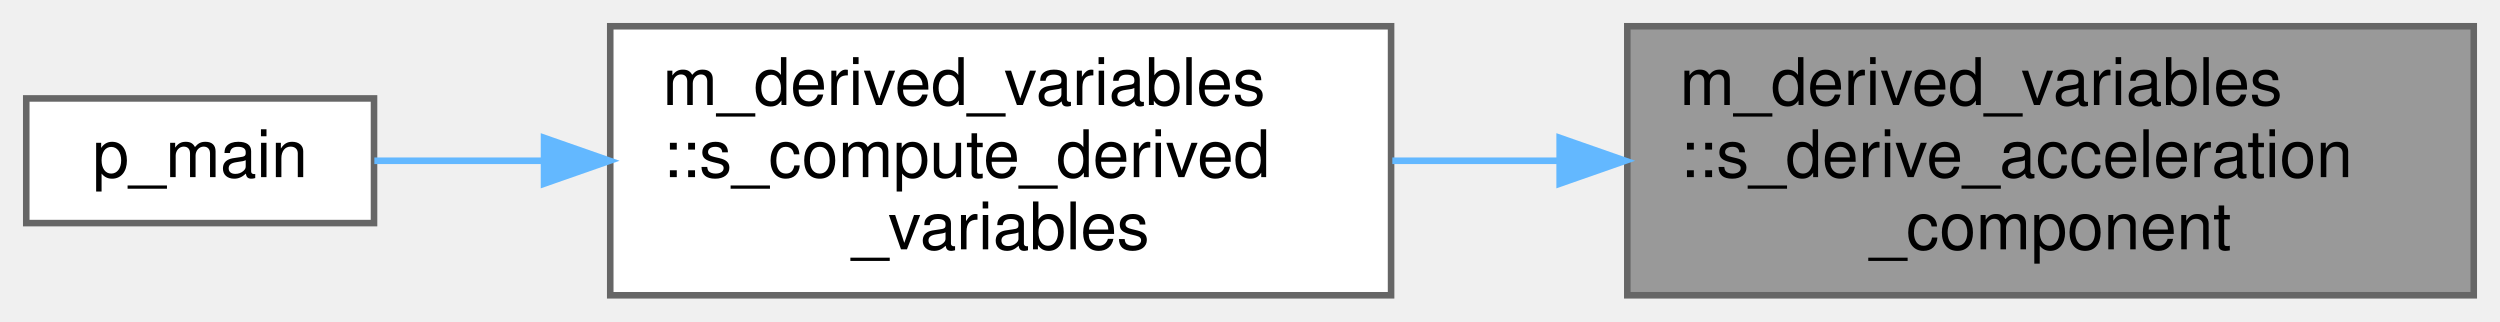
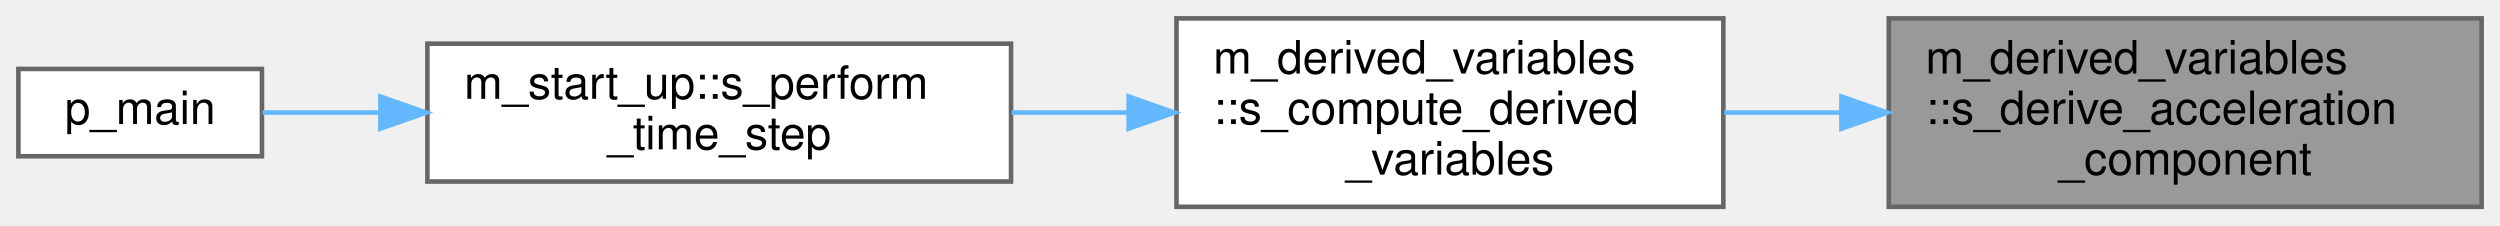
- <svg xmlns="http://www.w3.org/2000/svg" xmlns:xlink="http://www.w3.org/1999/xlink" width="381pt" height="49pt" viewBox="0.00 0.00 381.00 49.00">
+ <svg xmlns="http://www.w3.org/2000/svg" xmlns:xlink="http://www.w3.org/1999/xlink" width="544pt" height="49pt" viewBox="0.00 0.00 544.00 49.00">
  <g id="graph0" class="graph" transform="scale(1 1) rotate(0) translate(4 45)">
    <g id="Node000001" class="node">
      <g id="a_Node000001">
        <a xlink:title="This subroutine receives as inputs the indicator of the component of the acceleration that should be ...">
-           <polygon fill="#999999" stroke="#666666" points="373,-41 244,-41 244,0 373,0 373,-41" />
-           <text text-anchor="start" x="252" y="-29" font-family="Helvetica,sans-Serif" font-size="10.00">m_derived_variables</text>
-           <text text-anchor="start" x="252" y="-18" font-family="Helvetica,sans-Serif" font-size="10.00">::s_derive_acceleration</text>
-           <text text-anchor="middle" x="308.5" y="-7" font-family="Helvetica,sans-Serif" font-size="10.00">_component</text>
+           <polygon fill="#999999" stroke="#666666" points="536,-41 407,-41 407,0 536,0 536,-41" />
+           <text text-anchor="start" x="415" y="-29" font-family="Helvetica,sans-Serif" font-size="10.00">m_derived_variables</text>
+           <text text-anchor="start" x="415" y="-18" font-family="Helvetica,sans-Serif" font-size="10.00">::s_derive_acceleration</text>
+           <text text-anchor="middle" x="471.5" y="-7" font-family="Helvetica,sans-Serif" font-size="10.00">_component</text>
        </a>
      </g>
    </g>
    <g id="Node000002" class="node">
      <g id="a_Node000002">
        <a xlink:href="namespacem__derived__variables.html#a516a9808b3446b7b45029f6451d02b3f" target="_top" xlink:title="Writes coherent body information, communication files, and probes.">
-           <polygon fill="white" stroke="#666666" points="208,-41 89,-41 89,0 208,0 208,-41" />
-           <text text-anchor="start" x="97" y="-29" font-family="Helvetica,sans-Serif" font-size="10.00">m_derived_variables</text>
-           <text text-anchor="start" x="97" y="-18" font-family="Helvetica,sans-Serif" font-size="10.00">::s_compute_derived</text>
-           <text text-anchor="middle" x="148.5" y="-7" font-family="Helvetica,sans-Serif" font-size="10.00">_variables</text>
+           <polygon fill="white" stroke="#666666" points="371,-41 252,-41 252,0 371,0 371,-41" />
+           <text text-anchor="start" x="260" y="-29" font-family="Helvetica,sans-Serif" font-size="10.00">m_derived_variables</text>
+           <text text-anchor="start" x="260" y="-18" font-family="Helvetica,sans-Serif" font-size="10.00">::s_compute_derived</text>
+           <text text-anchor="middle" x="311.5" y="-7" font-family="Helvetica,sans-Serif" font-size="10.00">_variables</text>
        </a>
      </g>
    </g>
    <g id="edge1_Node000001_Node000002" class="edge">
      <g id="a_edge1_Node000001_Node000002">
        <a xlink:title=" ">
-           <path fill="none" stroke="#63b8ff" d="M233.43,-20.5C224.96,-20.5 216.41,-20.5 208.19,-20.5" />
-           <polygon fill="#63b8ff" stroke="#63b8ff" points="233.69,-24 243.69,-20.5 233.69,-17 233.69,-24" />
+           <path fill="none" stroke="#63b8ff" d="M396.43,-20.5C387.96,-20.5 379.41,-20.5 371.19,-20.5" />
+           <polygon fill="#63b8ff" stroke="#63b8ff" points="396.69,-24 406.69,-20.5 396.69,-17 396.69,-24" />
        </a>
      </g>
    </g>
    <g id="Node000003" class="node">
      <g id="a_Node000003">
+         <a xlink:href="namespacem__start__up.html#aaaeff91a52af5b8f17ed9efed8ac17bd" target="_top" xlink:title=" ">
+           <polygon fill="white" stroke="#666666" points="216,-35.5 89,-35.5 89,-5.5 216,-5.5 216,-35.5" />
+           <text text-anchor="start" x="97" y="-23.5" font-family="Helvetica,sans-Serif" font-size="10.00">m_start_up::s_perform</text>
+           <text text-anchor="middle" x="152.5" y="-12.5" font-family="Helvetica,sans-Serif" font-size="10.00">_time_step</text>
+         </a>
+       </g>
+     </g>
+     <g id="edge2_Node000002_Node000003" class="edge">
+       <g id="a_edge2_Node000002_Node000003">
+         <a xlink:title=" ">
+           <path fill="none" stroke="#63b8ff" d="M241.43,-20.5C233.02,-20.5 224.46,-20.5 216.15,-20.5" />
+           <polygon fill="#63b8ff" stroke="#63b8ff" points="241.59,-24 251.59,-20.5 241.59,-17 241.59,-24" />
+         </a>
+       </g>
+     </g>
+     <g id="Node000004" class="node">
+       <g id="a_Node000004">
        <a xlink:href="p__main_8fpp_8f90.html#aeec10ee8e2940c953967da3e374e1579" target="_top" xlink:title="Quasi-conservative, shock- and interface- capturing finite-volume scheme for the multicomponent Navie...">
          <polygon fill="white" stroke="#666666" points="53,-30 0,-30 0,-11 53,-11 53,-30" />
          <text text-anchor="middle" x="26.5" y="-18" font-family="Helvetica,sans-Serif" font-size="10.00">p_main</text>
        </a>
      </g>
    </g>
-     <g id="edge2_Node000002_Node000003" class="edge">
-       <g id="a_edge2_Node000002_Node000003">
+     <g id="edge3_Node000003_Node000004" class="edge">
+       <g id="a_edge3_Node000003_Node000004">
        <a xlink:title=" ">
-           <path fill="none" stroke="#63b8ff" d="M78.88,-20.5C69.7,-20.5 60.8,-20.5 53.05,-20.5" />
-           <polygon fill="#63b8ff" stroke="#63b8ff" points="78.91,-24 88.91,-20.5 78.91,-17 78.91,-24" />
+           <path fill="none" stroke="#63b8ff" d="M78.77,-20.5C69.63,-20.5 60.81,-20.5 53.14,-20.5" />
+           <polygon fill="#63b8ff" stroke="#63b8ff" points="78.77,-24 88.77,-20.5 78.77,-17 78.77,-24" />
        </a>
      </g>
    </g>
  </g>
</svg>
